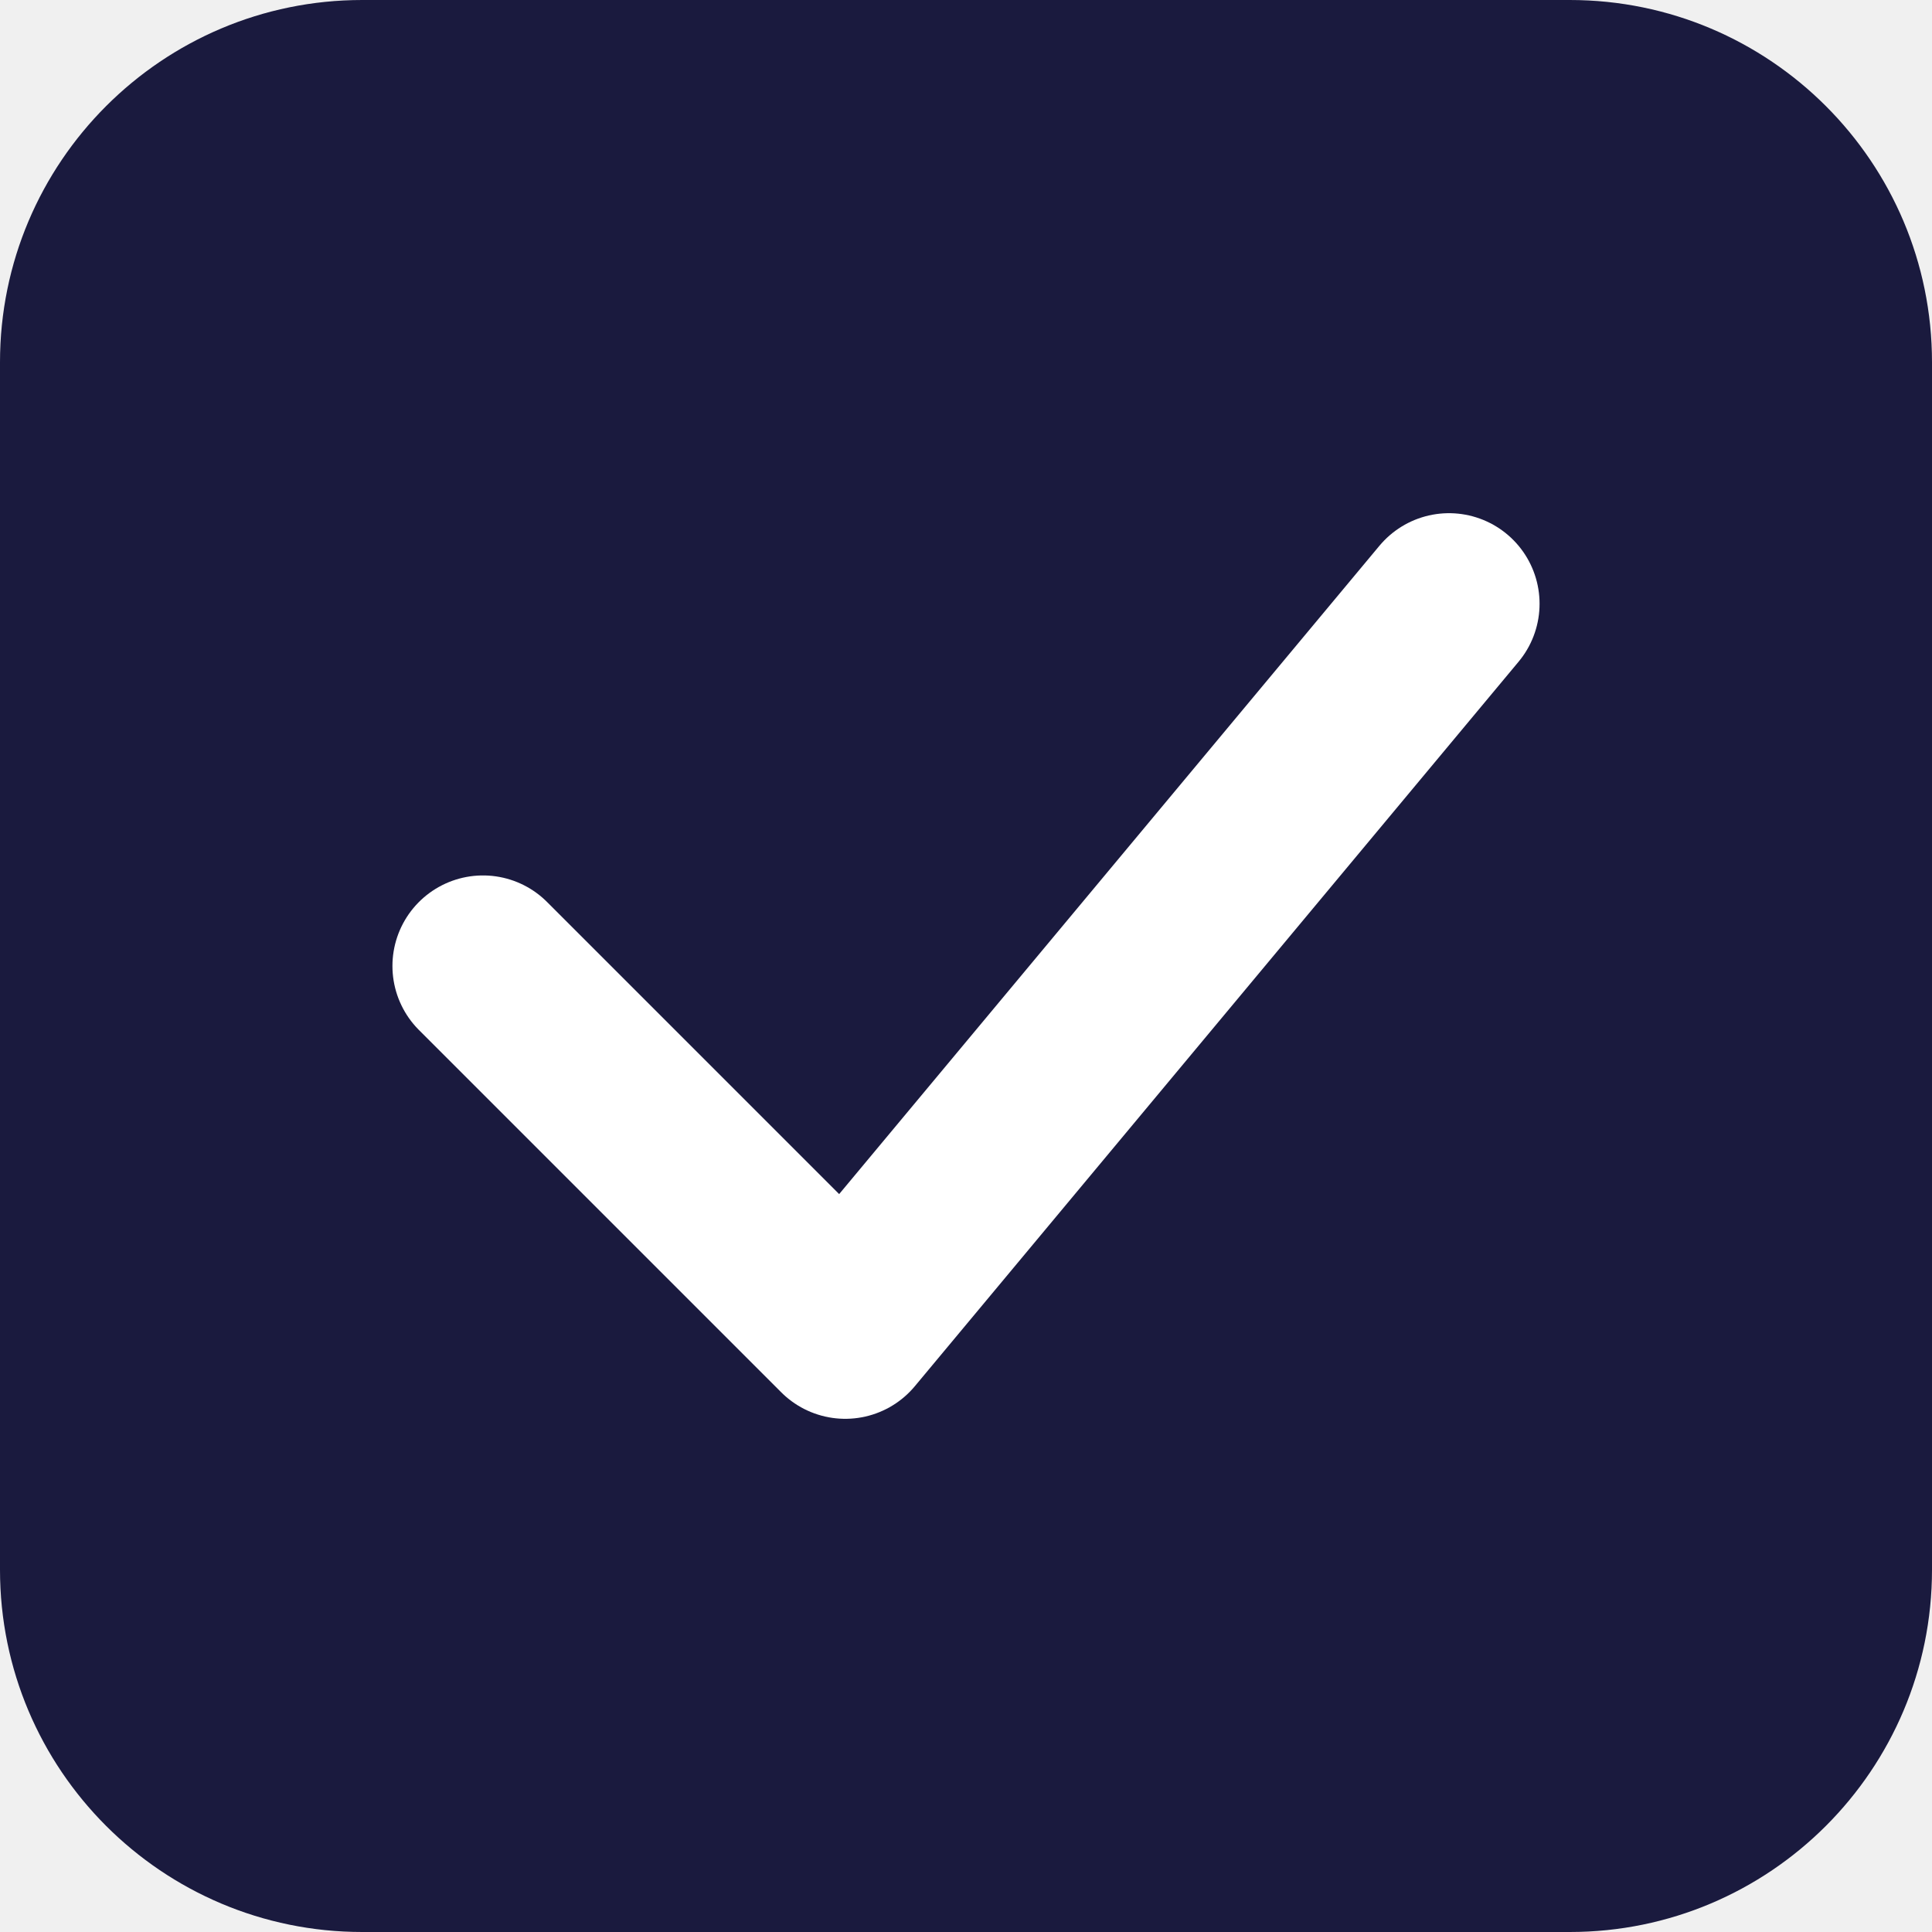
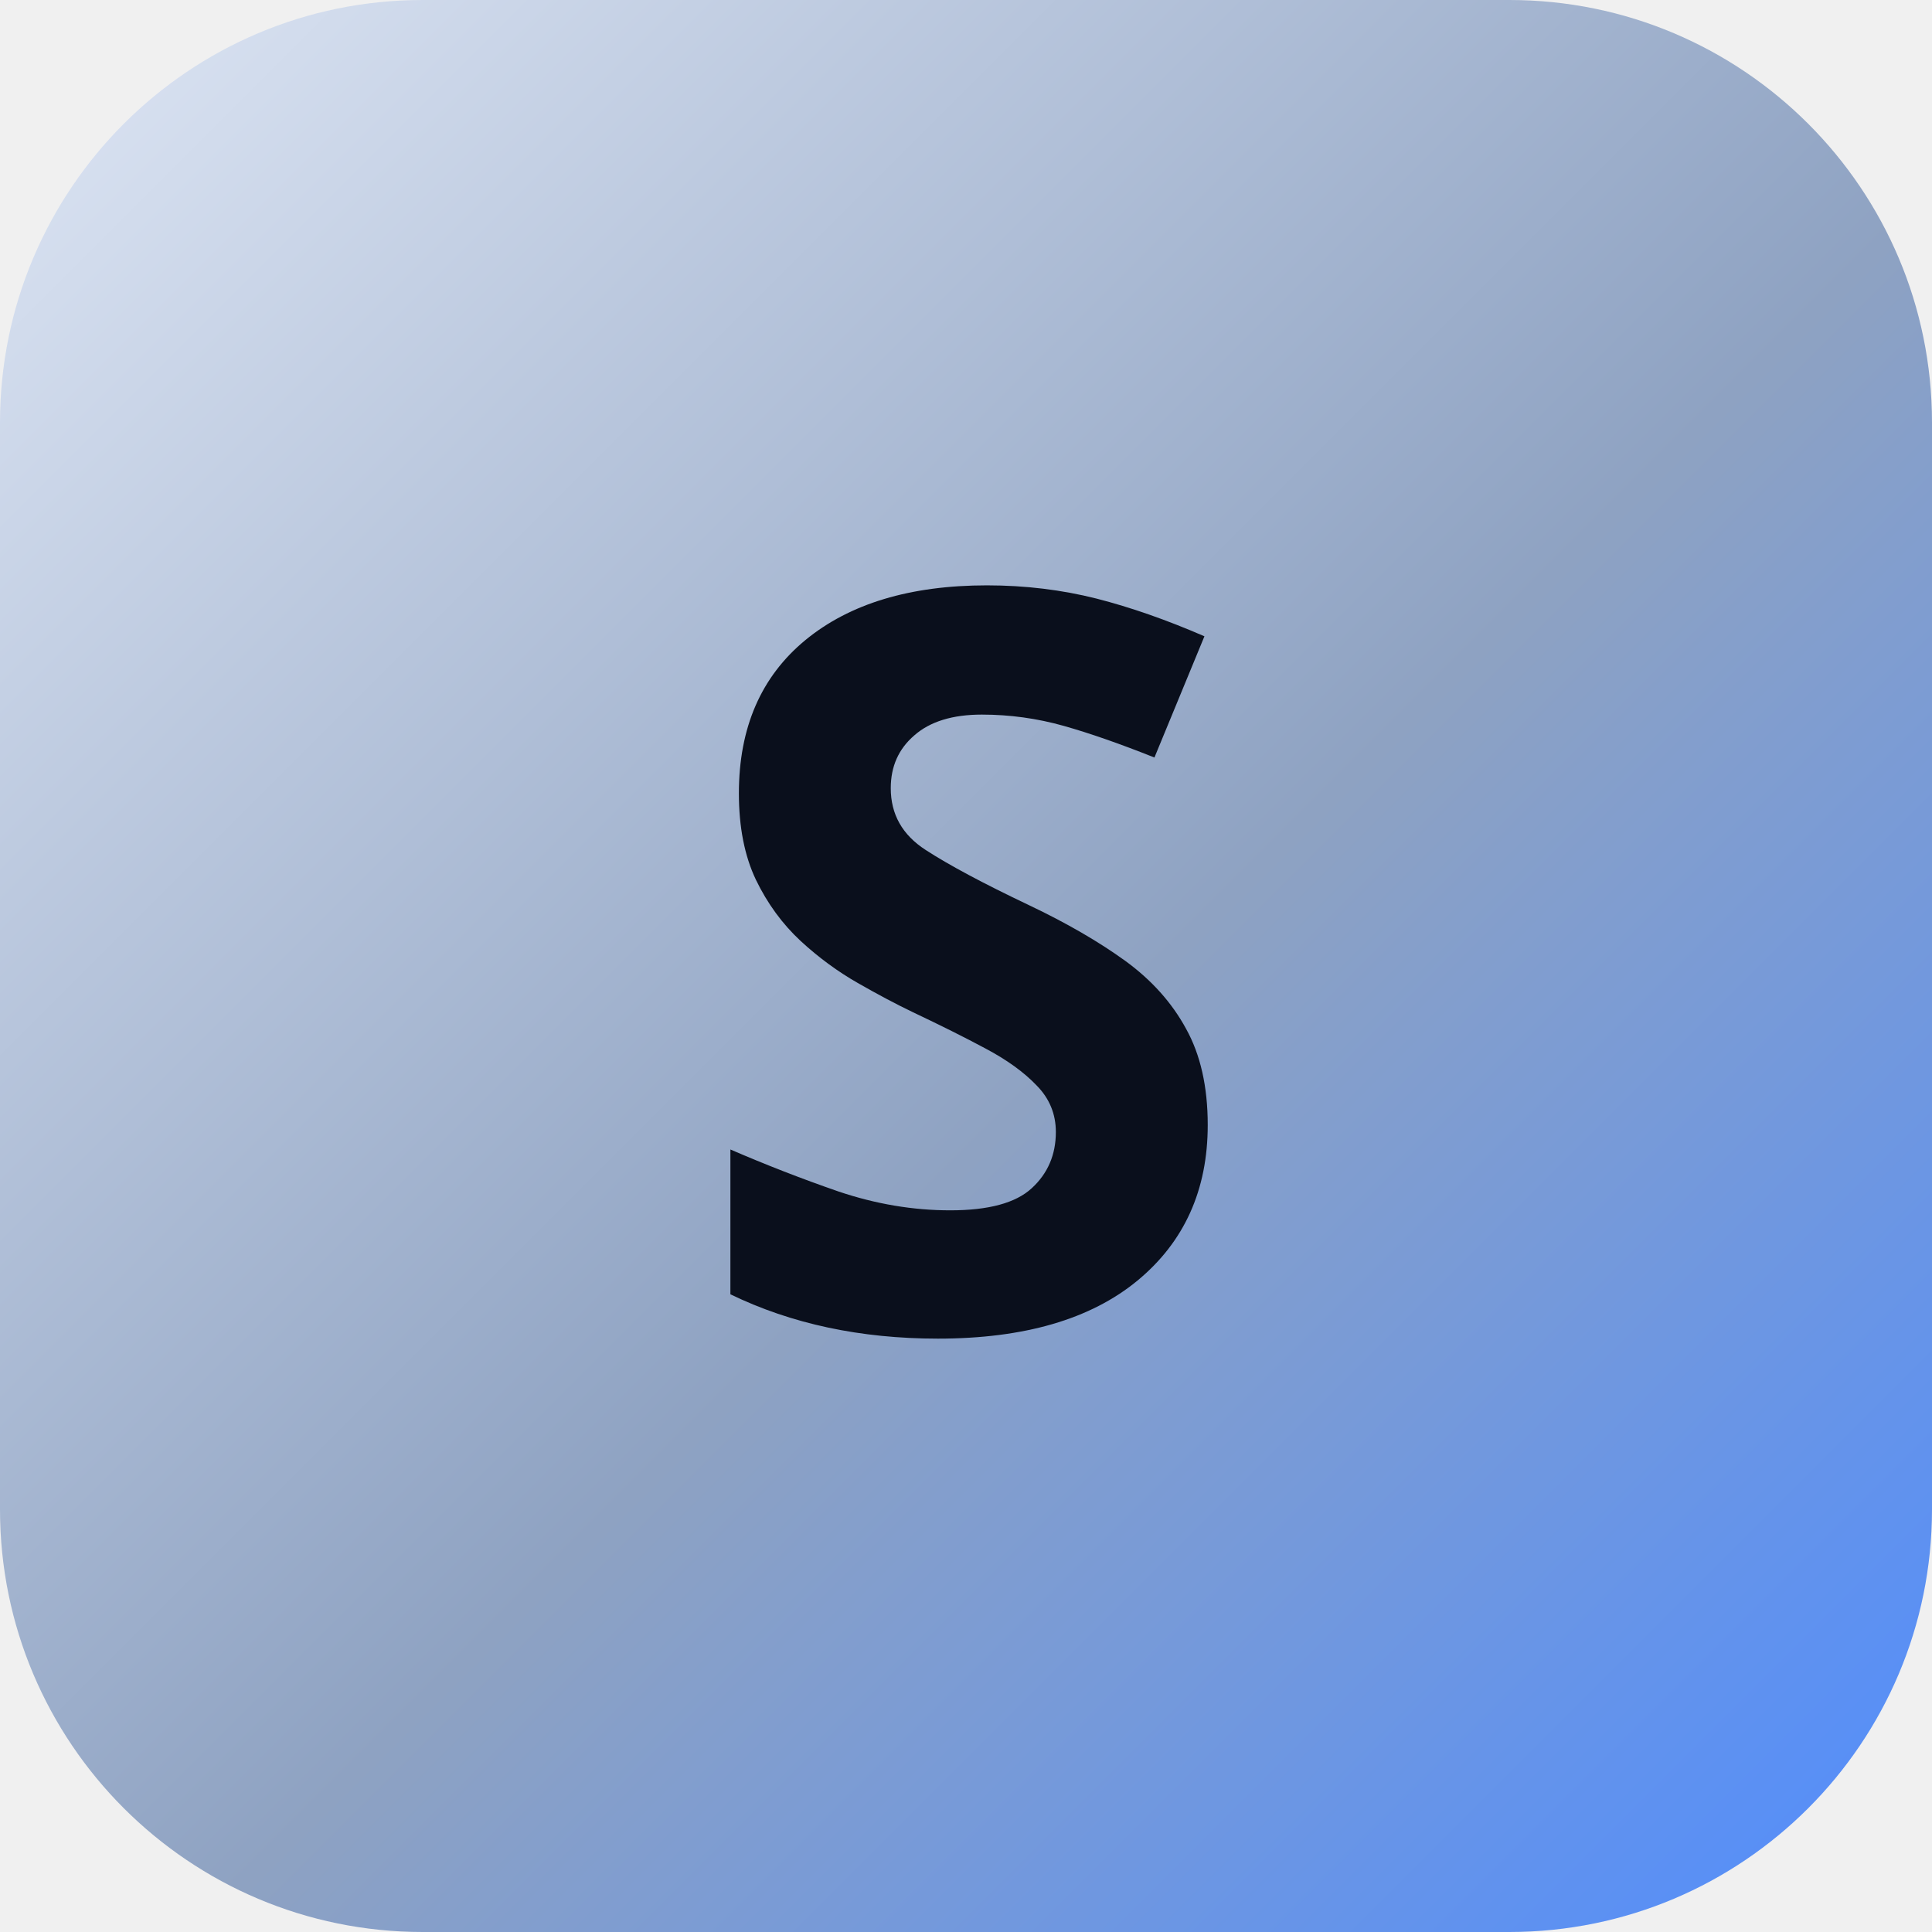
- <svg xmlns="http://www.w3.org/2000/svg" width="32" height="32" viewBox="0 0 32 32" fill="none">
-   <rect width="32" height="32" rx="6" fill="#1a1a3e" />
-   <path d="M8 16 L14 22 L24 10" stroke="white" stroke-width="3" stroke-linecap="round" stroke-linejoin="round" fill="none" />
+ <svg xmlns="http://www.w3.org/2000/svg" viewBox="0 0 64 64">
+   <defs>
+     <linearGradient id="g" x1="0" y1="0" x2="1" y2="1">
+       <stop offset="0" stop-color="#dfe7f5" />
+       <stop offset="0.55" stop-color="#8ea2c2" />
+       <stop offset="1" stop-color="#4f8cff" />
+     </linearGradient>
+   </defs>
+   <rect width="64" height="64" rx="14" fill="url(#g)" />
+   <text x="32" y="44" font-family="system-ui, sans-serif" font-size="34" font-weight="900" text-anchor="middle" fill="#0a0f1c">S</text>
</svg>
